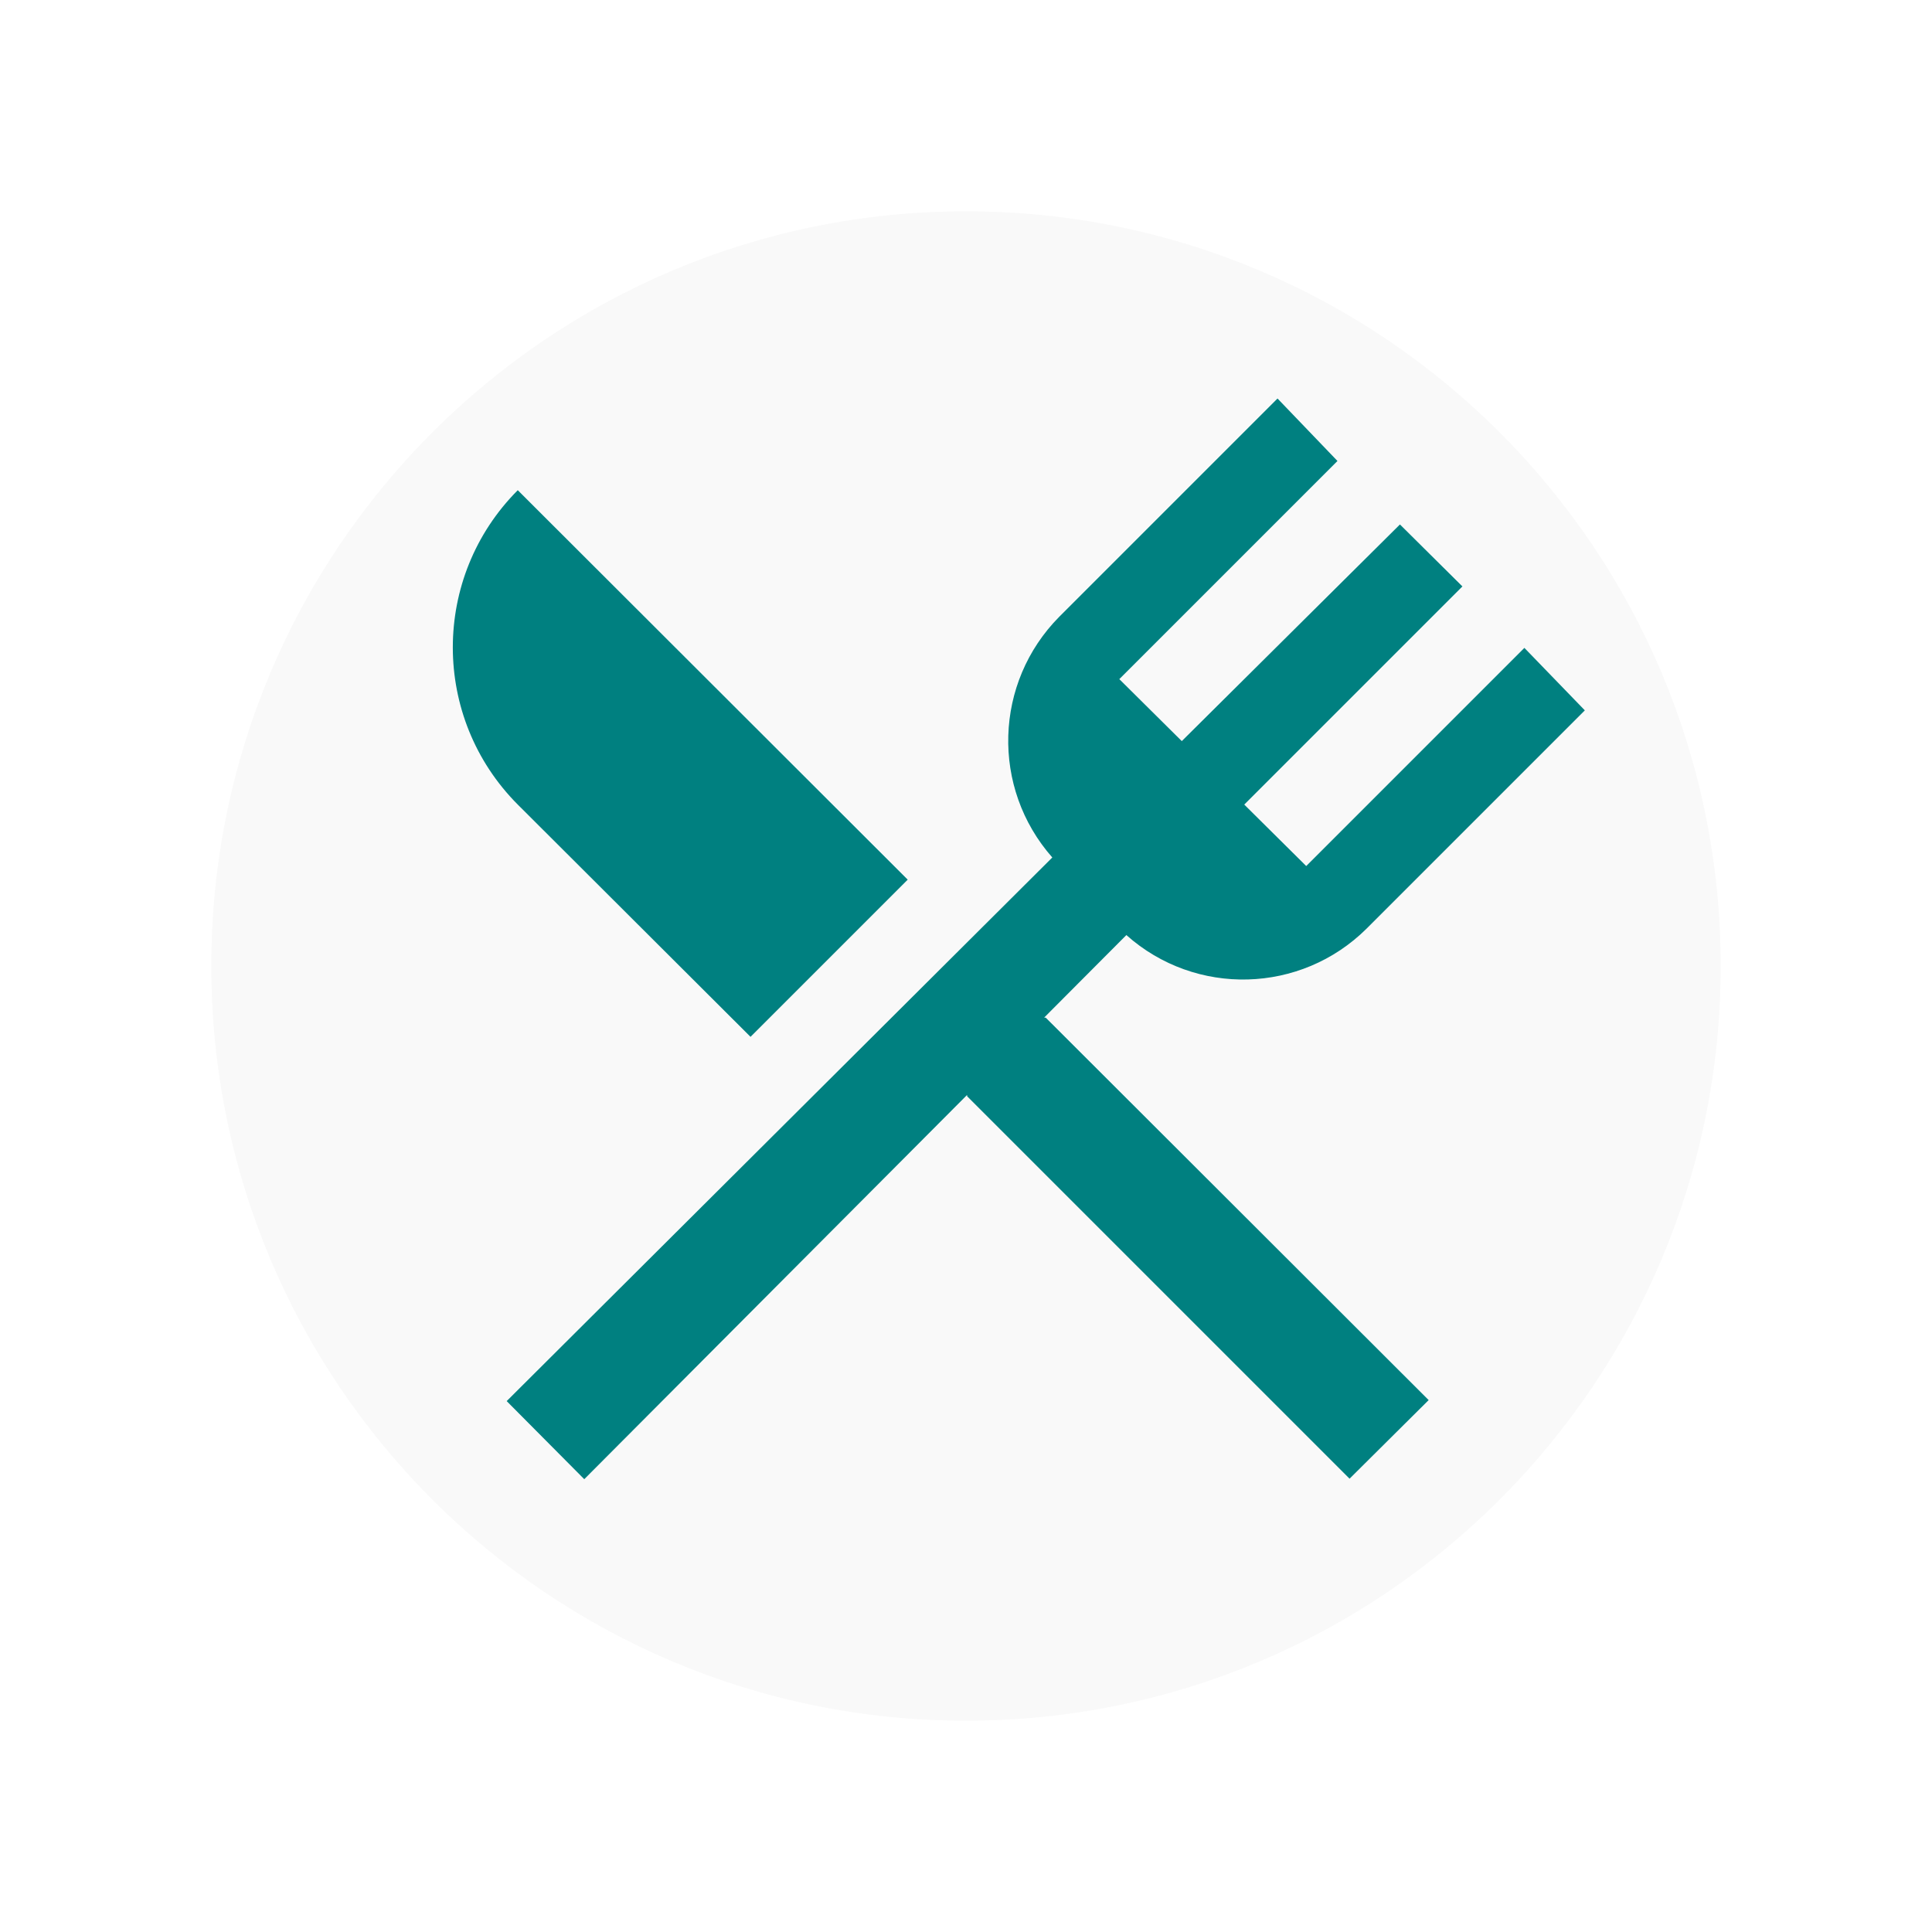
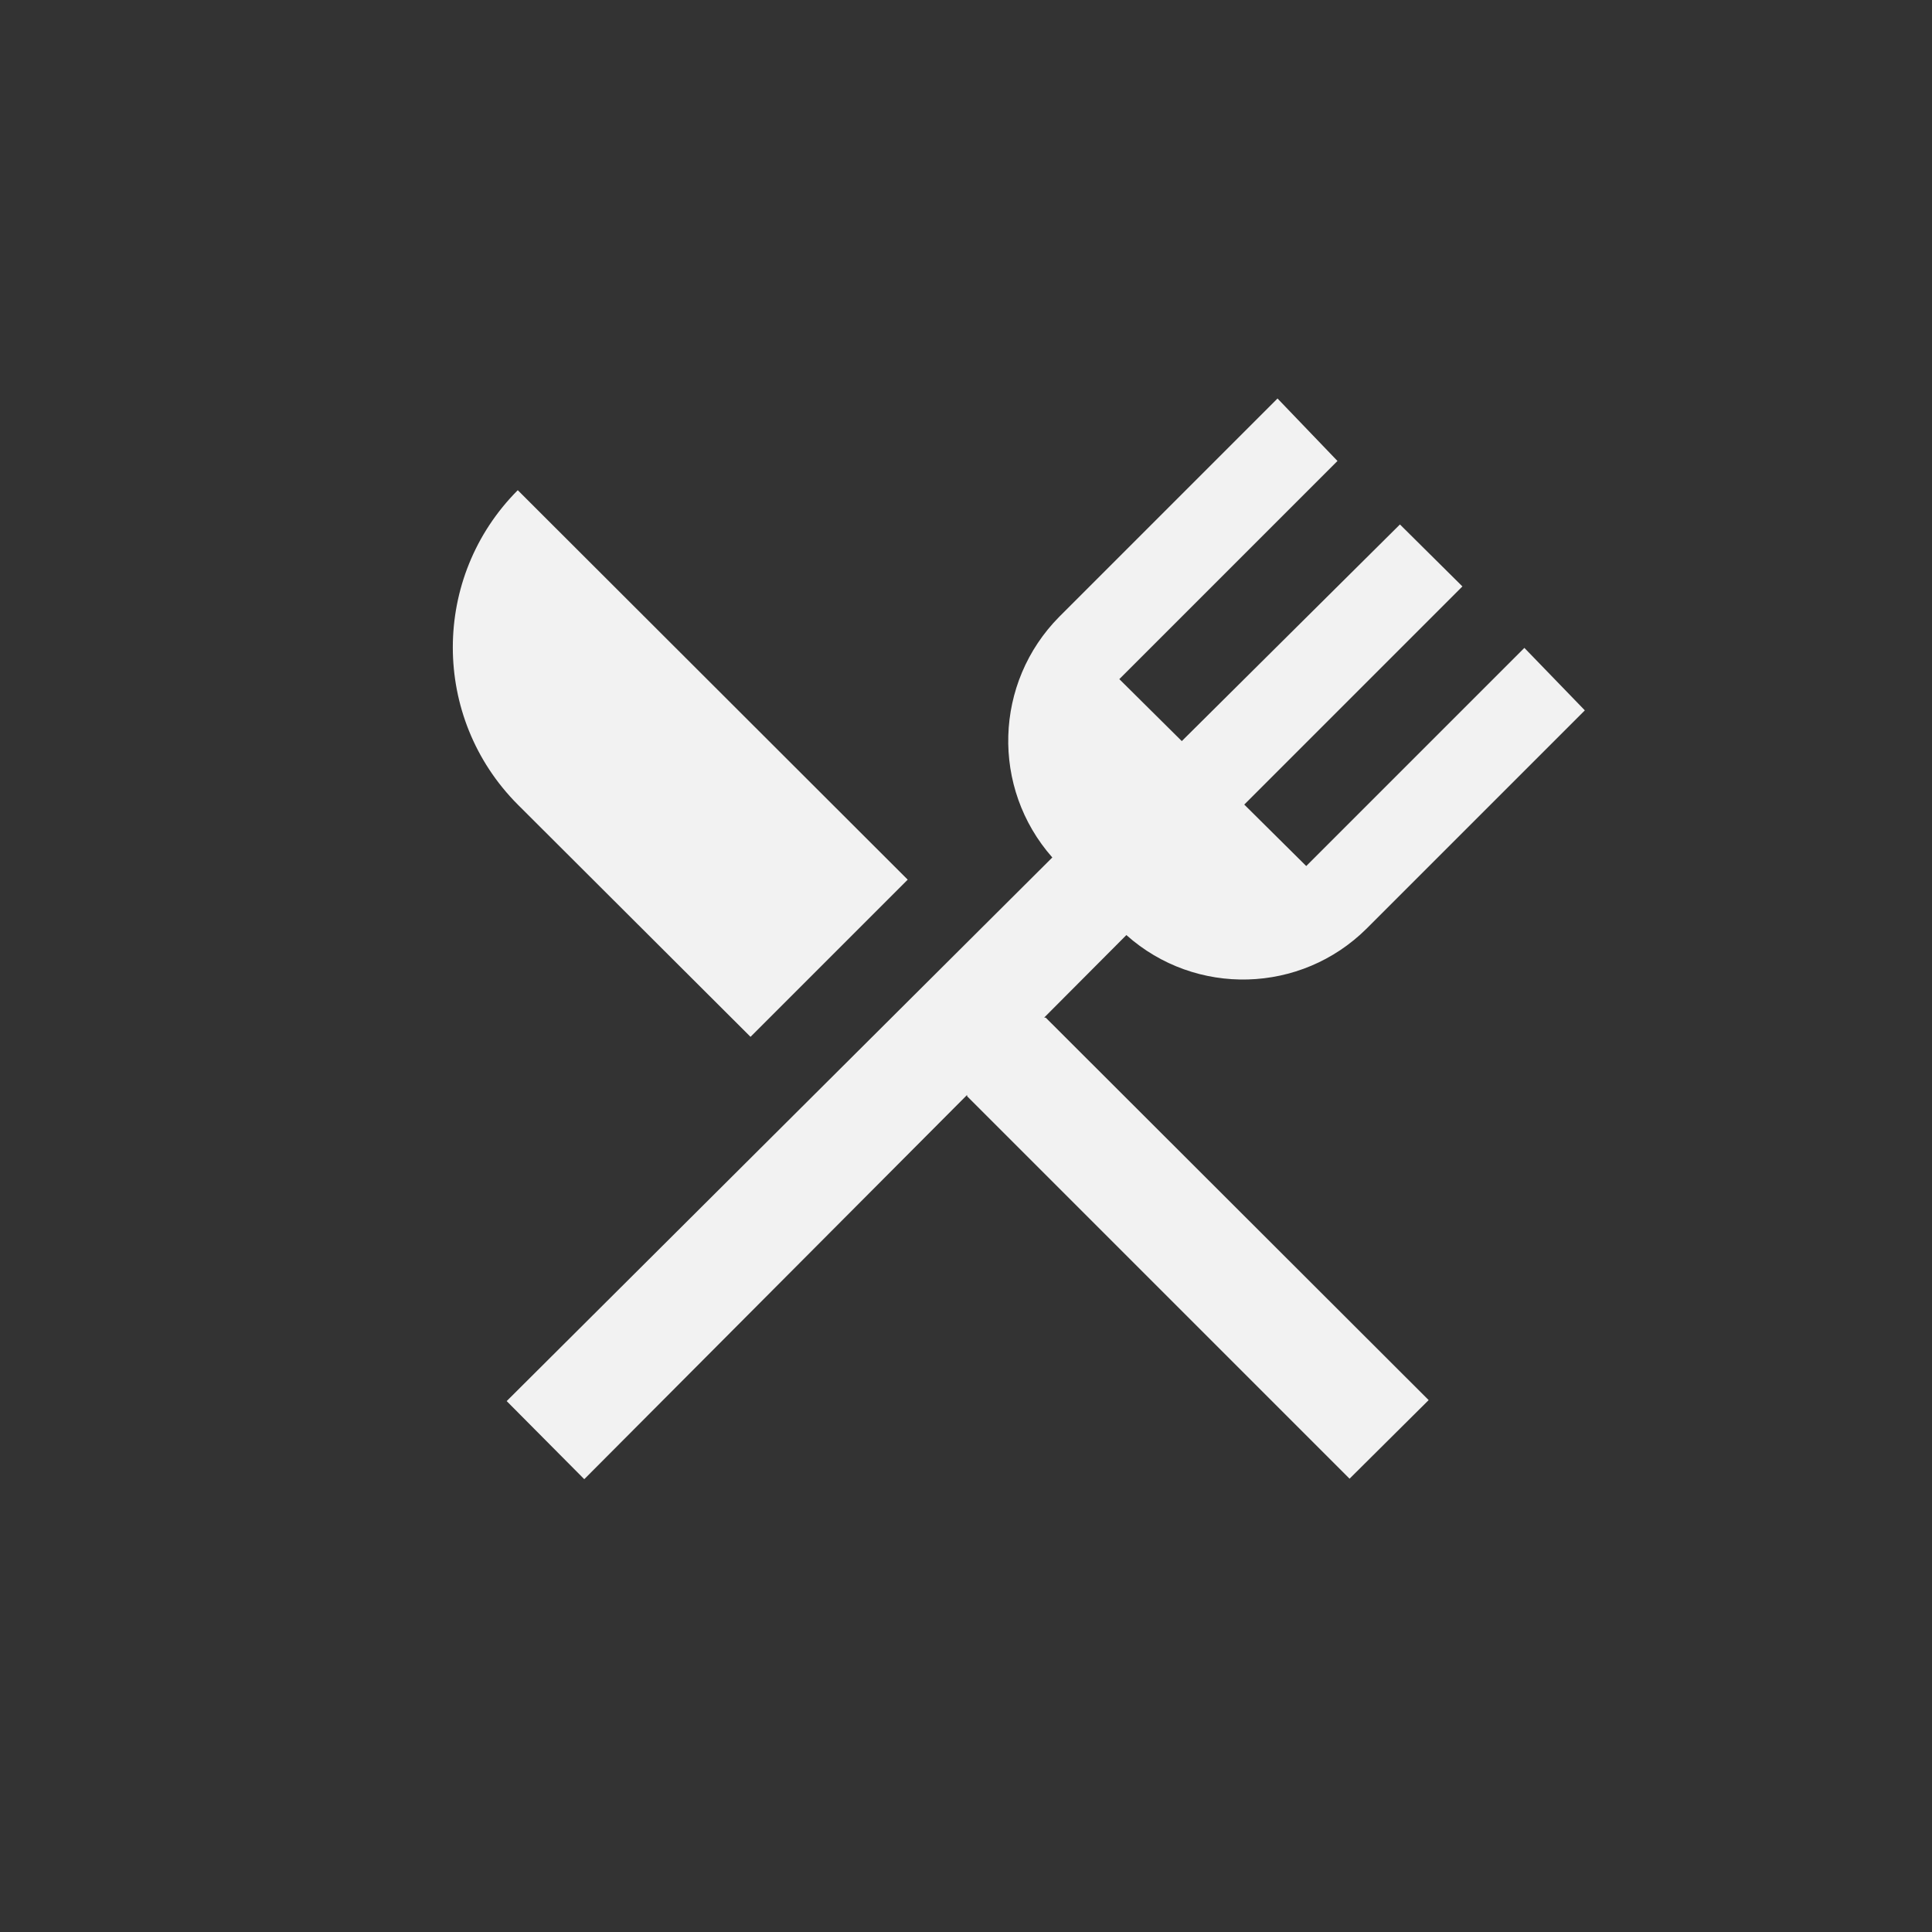
<svg xmlns="http://www.w3.org/2000/svg" xmlns:xlink="http://www.w3.org/1999/xlink" width="512" height="512" preserveAspectRatio="xMidYMid meet" viewBox="0 0 512 512" style="-ms-transform: rotate(360deg); -webkit-transform: rotate(360deg); transform: rotate(360deg);" version="1.1" id="svg10">
  <defs id="defs14">
    <clipPath id="SVGID_2_">
      <use height="100%" width="100%" y="0" x="0" style="overflow:visible" xlink:href="#SVGID_1_" overflow="visible" id="use7" />
    </clipPath>
    <clipPath id="clipPath127">
      <use height="100%" width="100%" y="0" x="0" style="overflow:visible" xlink:href="#SVGID_1_" overflow="visible" id="use125" />
    </clipPath>
    <clipPath id="clipPath131">
      <use height="100%" width="100%" y="0" x="0" style="overflow:visible" xlink:href="#SVGID_1_" overflow="visible" id="use129" />
    </clipPath>
    <clipPath id="clipPath135">
      <use height="100%" width="100%" y="0" x="0" style="overflow:visible" xlink:href="#SVGID_1_" overflow="visible" id="use133" />
    </clipPath>
    <clipPath id="clipPath139">
      <use height="100%" width="100%" y="0" x="0" style="overflow:visible" xlink:href="#SVGID_1_" overflow="visible" id="use137" />
    </clipPath>
    <clipPath id="clipPath143">
      <use height="100%" width="100%" y="0" x="0" style="overflow:visible" xlink:href="#SVGID_1_" overflow="visible" id="use141" />
    </clipPath>
    <clipPath id="clipPath147">
      <use height="100%" width="100%" y="0" x="0" style="overflow:visible" xlink:href="#SVGID_1_" overflow="visible" id="use145" />
    </clipPath>
    <clipPath id="SVGID_4_">
      <use height="100%" width="100%" y="0" x="0" style="overflow:visible" xlink:href="#SVGID_3_" overflow="visible" id="use65" />
    </clipPath>
    <clipPath id="clipPath153">
      <use height="100%" width="100%" y="0" x="0" style="overflow:visible" xlink:href="#SVGID_3_" overflow="visible" id="use151" />
    </clipPath>
    <clipPath id="clipPath157">
      <use height="100%" width="100%" y="0" x="0" style="overflow:visible" xlink:href="#SVGID_3_" overflow="visible" id="use155" />
    </clipPath>
    <clipPath id="clipPath161">
      <use height="100%" width="100%" y="0" x="0" style="overflow:visible" xlink:href="#SVGID_3_" overflow="visible" id="use159" />
    </clipPath>
    <clipPath id="clipPath165">
      <use height="100%" width="100%" y="0" x="0" style="overflow:visible" xlink:href="#SVGID_3_" overflow="visible" id="use163" />
    </clipPath>
    <clipPath id="clipPath169">
      <use height="100%" width="100%" y="0" x="0" style="overflow:visible" xlink:href="#SVGID_3_" overflow="visible" id="use167" />
    </clipPath>
    <clipPath id="clipPath173">
      <use height="100%" width="100%" y="0" x="0" style="overflow:visible" xlink:href="#SVGID_3_" overflow="visible" id="use171" />
    </clipPath>
    <clipPath id="clipPath177">
      <use height="100%" width="100%" y="0" x="0" style="overflow:visible" xlink:href="#SVGID_3_" overflow="visible" id="use175" />
    </clipPath>
    <clipPath id="clipPath181">
      <use height="100%" width="100%" y="0" x="0" style="overflow:visible" xlink:href="#SVGID_3_" overflow="visible" id="use179" />
    </clipPath>
    <clipPath id="clipPath185">
      <use height="100%" width="100%" y="0" x="0" style="overflow:visible" xlink:href="#SVGID_3_" overflow="visible" id="use183" />
    </clipPath>
    <rect y="0" x="0" id="SVGID_1_" width="700" height="700" />
    <rect y="0" x="0" id="SVGID_3_" width="700" height="700" />
    <clipPath id="SVGID_2_-7">
      <use height="100%" width="100%" y="0" x="0" style="overflow:visible" xlink:href="#SVGID_1_" overflow="visible" id="use7-5" />
    </clipPath>
    <clipPath id="clipPath2725">
      <use height="100%" width="100%" y="0" x="0" style="overflow:visible" xlink:href="#SVGID_1_" overflow="visible" id="use2723" />
    </clipPath>
    <clipPath id="clipPath2729">
      <use height="100%" width="100%" y="0" x="0" style="overflow:visible" xlink:href="#SVGID_1_" overflow="visible" id="use2727" />
    </clipPath>
    <clipPath id="clipPath2733">
      <use height="100%" width="100%" y="0" x="0" style="overflow:visible" xlink:href="#SVGID_1_" overflow="visible" id="use2731" />
    </clipPath>
    <clipPath id="clipPath2737">
      <use height="100%" width="100%" y="0" x="0" style="overflow:visible" xlink:href="#SVGID_1_" overflow="visible" id="use2735" />
    </clipPath>
    <clipPath id="clipPath2741">
      <use height="100%" width="100%" y="0" x="0" style="overflow:visible" xlink:href="#SVGID_1_" overflow="visible" id="use2739" />
    </clipPath>
    <clipPath id="clipPath2745">
      <use height="100%" width="100%" y="0" x="0" style="overflow:visible" xlink:href="#SVGID_1_" overflow="visible" id="use2743" />
    </clipPath>
    <clipPath id="SVGID_2_-7-3">
      <use height="100%" width="100%" y="0" x="0" style="overflow:visible" xlink:href="#SVGID_1_" overflow="visible" id="use7-5-6" />
    </clipPath>
    <clipPath id="clipPath912">
      <use height="100%" width="100%" y="0" x="0" style="overflow:visible" xlink:href="#SVGID_1_" overflow="visible" id="use910" />
    </clipPath>
    <clipPath id="clipPath916">
      <use height="100%" width="100%" y="0" x="0" style="overflow:visible" xlink:href="#SVGID_1_" overflow="visible" id="use914" />
    </clipPath>
    <clipPath id="clipPath920">
      <use height="100%" width="100%" y="0" x="0" style="overflow:visible" xlink:href="#SVGID_1_" overflow="visible" id="use918" />
    </clipPath>
    <clipPath id="clipPath924">
      <use height="100%" width="100%" y="0" x="0" style="overflow:visible" xlink:href="#SVGID_1_" overflow="visible" id="use922" />
    </clipPath>
    <clipPath id="clipPath928">
      <use height="100%" width="100%" y="0" x="0" style="overflow:visible" xlink:href="#SVGID_1_" overflow="visible" id="use926" />
    </clipPath>
    <clipPath id="clipPath932">
      <use height="100%" width="100%" y="0" x="0" style="overflow:visible" xlink:href="#SVGID_1_" overflow="visible" id="use930" />
    </clipPath>
-   </defs>
-   <g transform="matrix(0.8680013,0,0,0.8680013,-46.86475,-11.54057)" id="g38">
    <defs id="defs5">
-       <rect y="0" x="0" id="rect2427" width="700" height="700" />
+       <rect height="700" width="700" id="rect2427" x="0" y="0" />
    </defs>
    <clipPath id="clipPath191">
-       <use height="100%" width="100%" y="0" x="0" style="overflow:visible" xlink:href="#SVGID_1_" overflow="visible" id="use189" />
+       <use id="use189" overflow="visible" xlink:href="#SVGID_1_" style="overflow:visible" x="0" y="0" width="100%" height="100%" />
    </clipPath>
-     <g id="g5359">
-       <rect ry="230.414" y="77.812" x="118.508" height="460.829" width="460.829" id="rect79" style="opacity:1;fill:#f9f9f9;fill-opacity:1;fill-rule:nonzero;stroke-width:1.152" />
-       <rect ry="230.414" y="77.812" x="118.508" height="460.829" width="460.829" id="rect2696" style="opacity:1;fill:#f9f9f9;fill-opacity:0;fill-rule:nonzero;stroke-width:0.897" />
-       <path style="fill:#008080;stroke-width:15.382" id="path8" d="m 452.799,277.709 -18.92,-18.766 66.604,-66.604 -19.074,-18.92 -66.604,66.143 -19.074,-18.92 66.604,-66.604 -18.305,-19.074 -66.604,66.604 a 53.837,53.837 0 0 0 -2.153,73.526 l -166.587,165.972 23.688,23.842 165.511,-166.126 a 53.529,53.529 0 0 0 73.372,-2 L 537.862,230.178 519.403,211.104 Z m -105.059,44.3 1.538,25.996 116.75,116.749 24.15,-23.996 -116.903,-116.749 z m -64.605,7.845 47.992,-47.992 L 212.071,162.959 a 67.989,67.989 0 0 0 0,95.984 z" class="cls-1" />
-     </g>
-   </g>
+   </defs>
+   <rect ry="200" y="56" x="56" height="400" width="400" id="rect2696" style="opacity:1;fill:#4d4d4d;fill-opacity:0;fill-rule:nonzero;stroke-width:0.779" />
+   <rect style="opacity:1;fill:#333333;fill-opacity:1;fill-rule:nonzero;stroke-width:1.004" id="rect881" width="512" height="512" x="0" y="0" ry="0" />
+   <path style="fill:#f2f2f2;stroke-width:13.352" id="path8" d="m 346.166,229.511 -16.423,-16.289 57.813,-57.813 -16.556,-16.422 -57.812,57.412 -16.556,-16.423 57.812,-57.813 -15.888,-16.556 -57.813,57.812 a 46.731,46.731 0 0 0 -1.869,63.821 L 134.275,371.305 154.837,392 298.5,247.803 a 46.464,46.464 0 0 0 63.687,-1.736 l 57.812,-57.812 -16.022,-16.556 z m -91.192,38.453 1.335,22.564 101.339,101.339 20.962,-20.829 -101.472,-101.339 z m -56.077,6.809 41.657,-41.657 -103.341,-103.208 a 59.014,59.014 0 0 0 0,83.314 z" class="cls-1" />
</svg>
